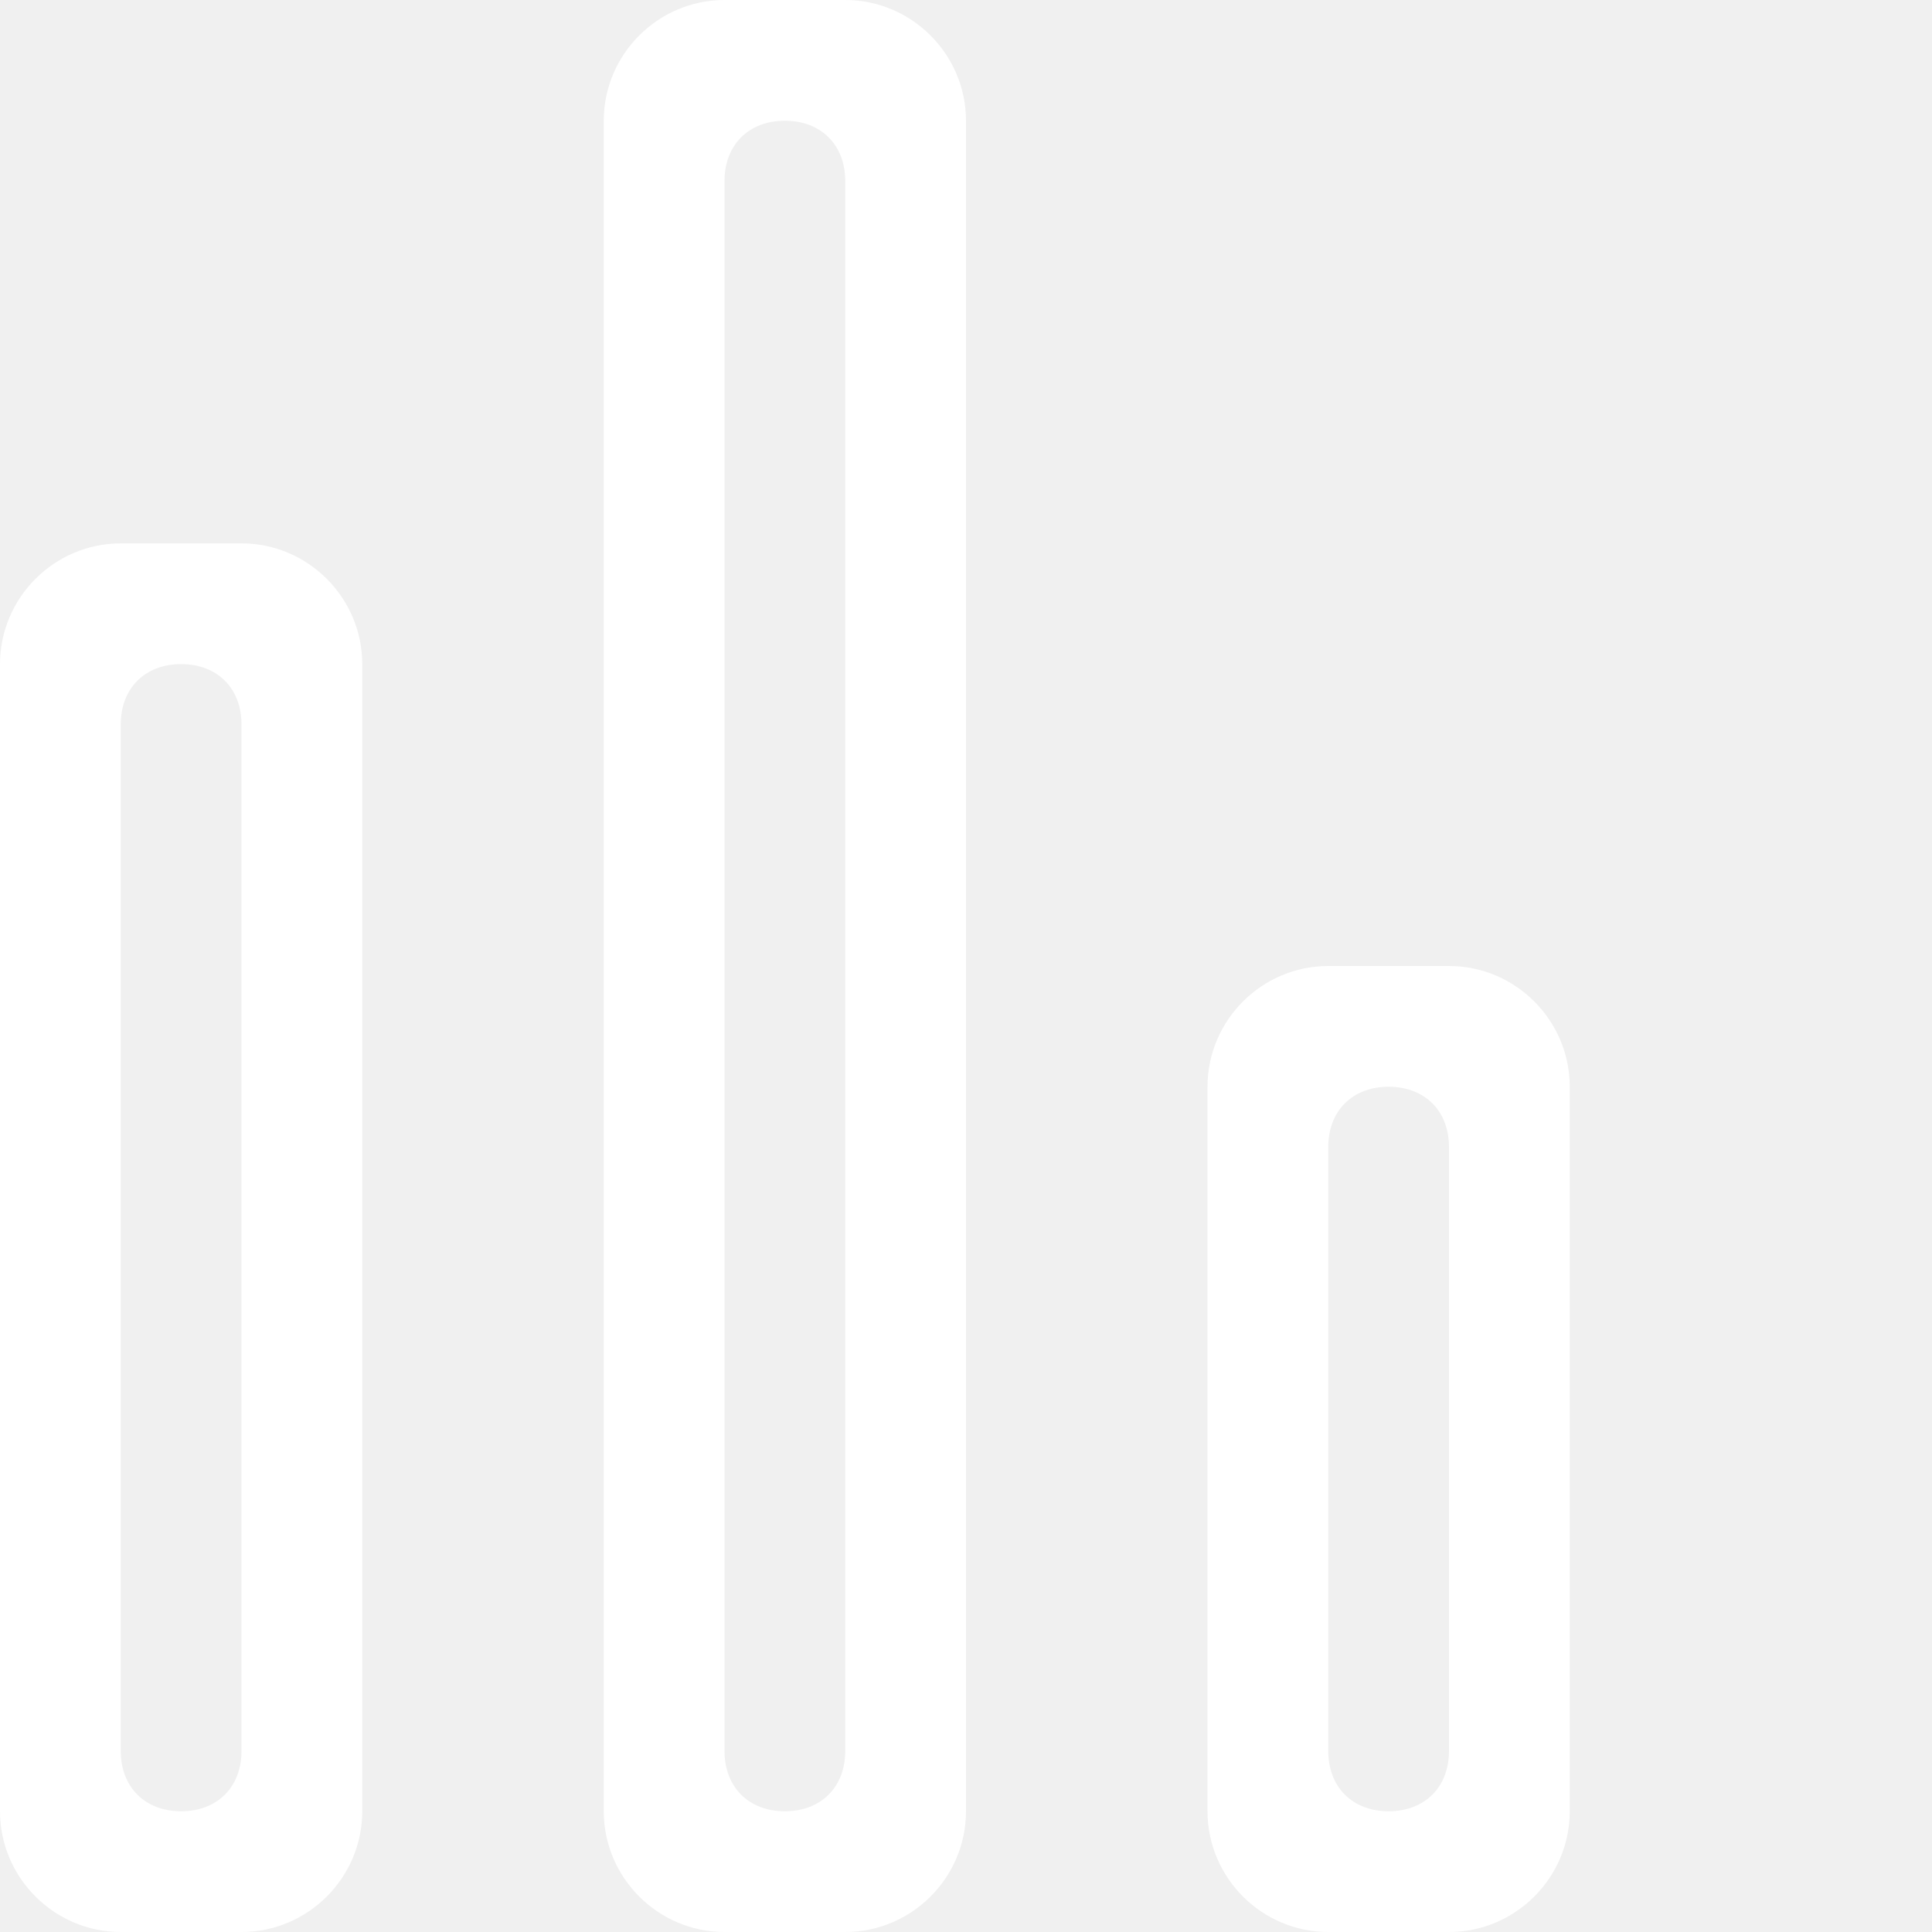
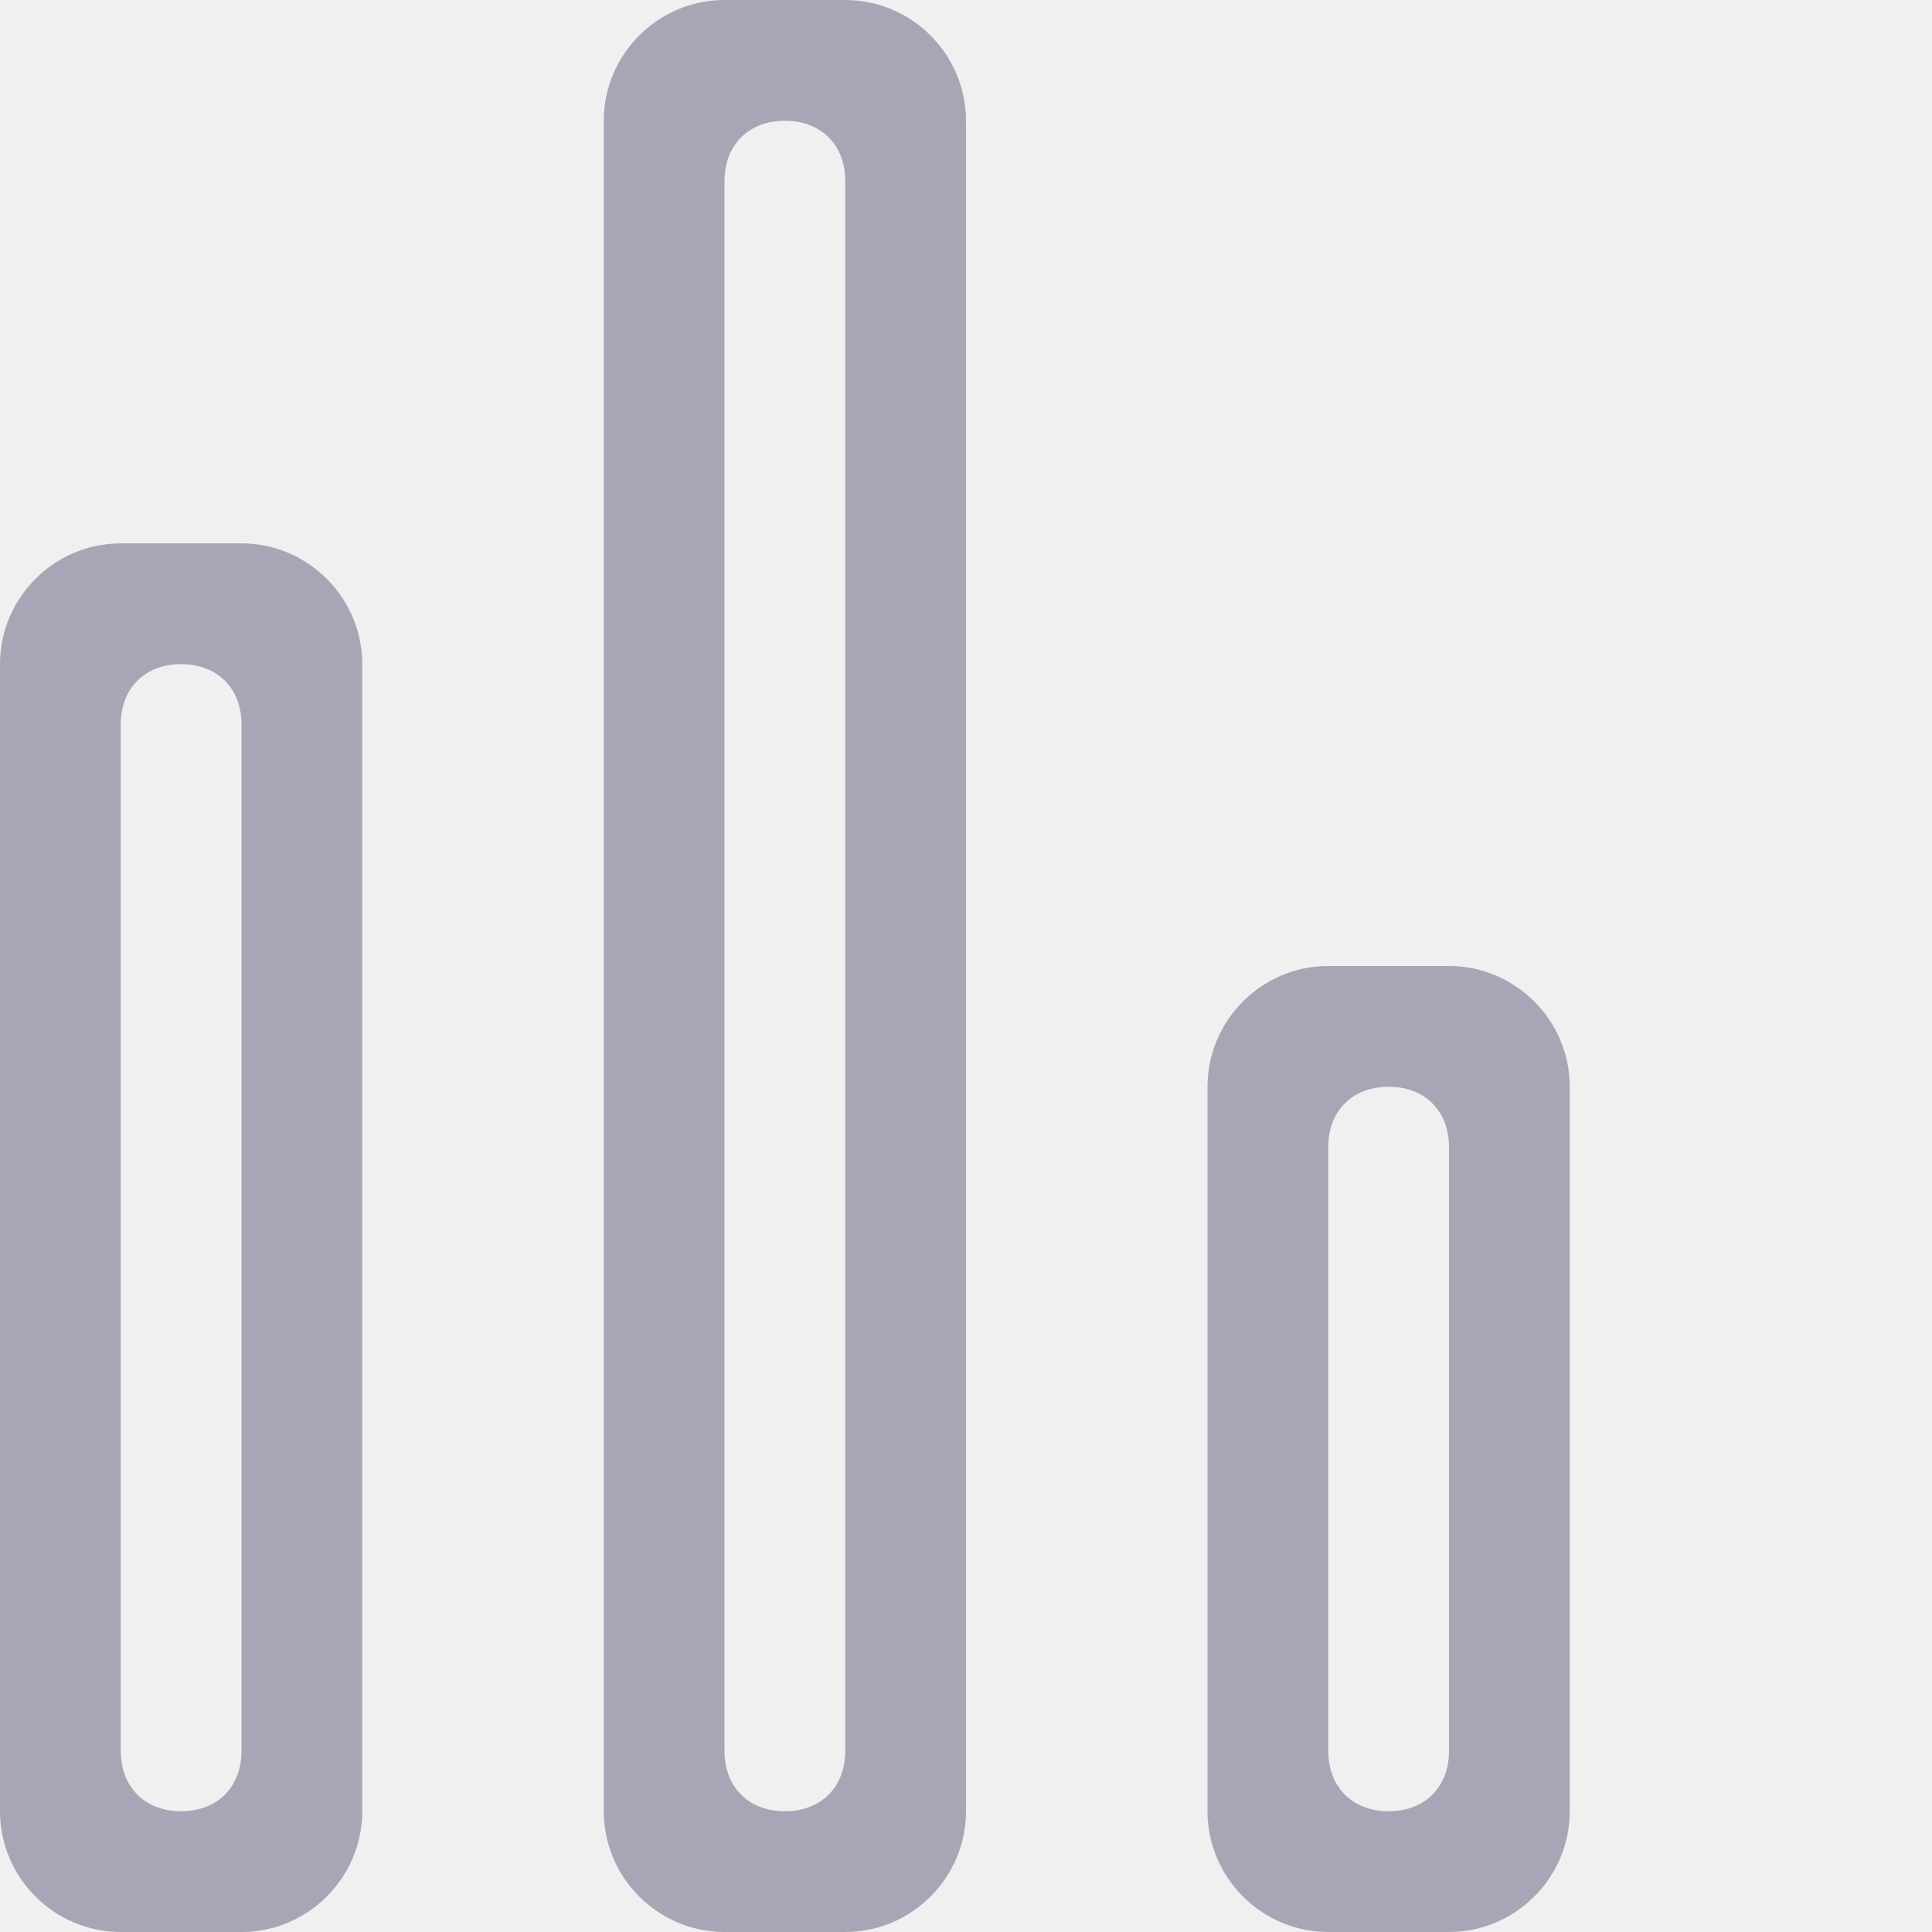
<svg xmlns="http://www.w3.org/2000/svg" version="1.1" id="Line_12" x="0px" y="0px" viewBox="0 0 32 32" style="enable-background:new 0 0 32 32;" xml:space="preserve">
  <style type="text/css">
- 	.st0{fill:#FFFFFF;}
+ 	.st0{fill:#A6A6B7;}
</style>
  <g id="_x35__10_">
    <g>
      <path class="st0" d="M14,0h-2c-1.1,0-2,0.9-2,2v28c0,1.1,0.9,2,2,2h2c1.1,0,2-0.9,2-2V2C16,0.9,15.1,0,14,0z M14,29    c0,0.6-0.4,1-1,1c-0.6,0-1-0.4-1-1V3c0-0.6,0.4-1,1-1c0.6,0,1,0.4,1,1V29z M4,9H2c-1.1,0-2,0.9-2,2v19c0,1.1,0.9,2,2,2h2    c1.1,0,2-0.9,2-2V11C6,9.9,5.1,9,4,9z M4,29c0,0.6-0.4,1-1,1c-0.6,0-1-0.4-1-1V12c0-0.6,0.4-1,1-1c0.6,0,1,0.4,1,1V29z M24,16h-2    c-1.1,0-2,0.9-2,2v12c0,1.1,0.9,2,2,2h2c1.1,0,2-0.9,2-2V18C26,16.9,25.1,16,24,16z M24,29c0,0.6-0.4,1-1,1c-0.6,0-1-0.4-1-1V19    c0-0.6,0.4-1,1-1c0.6,0,1,0.4,1,1V29z" />
    </g>
  </g>
</svg>
